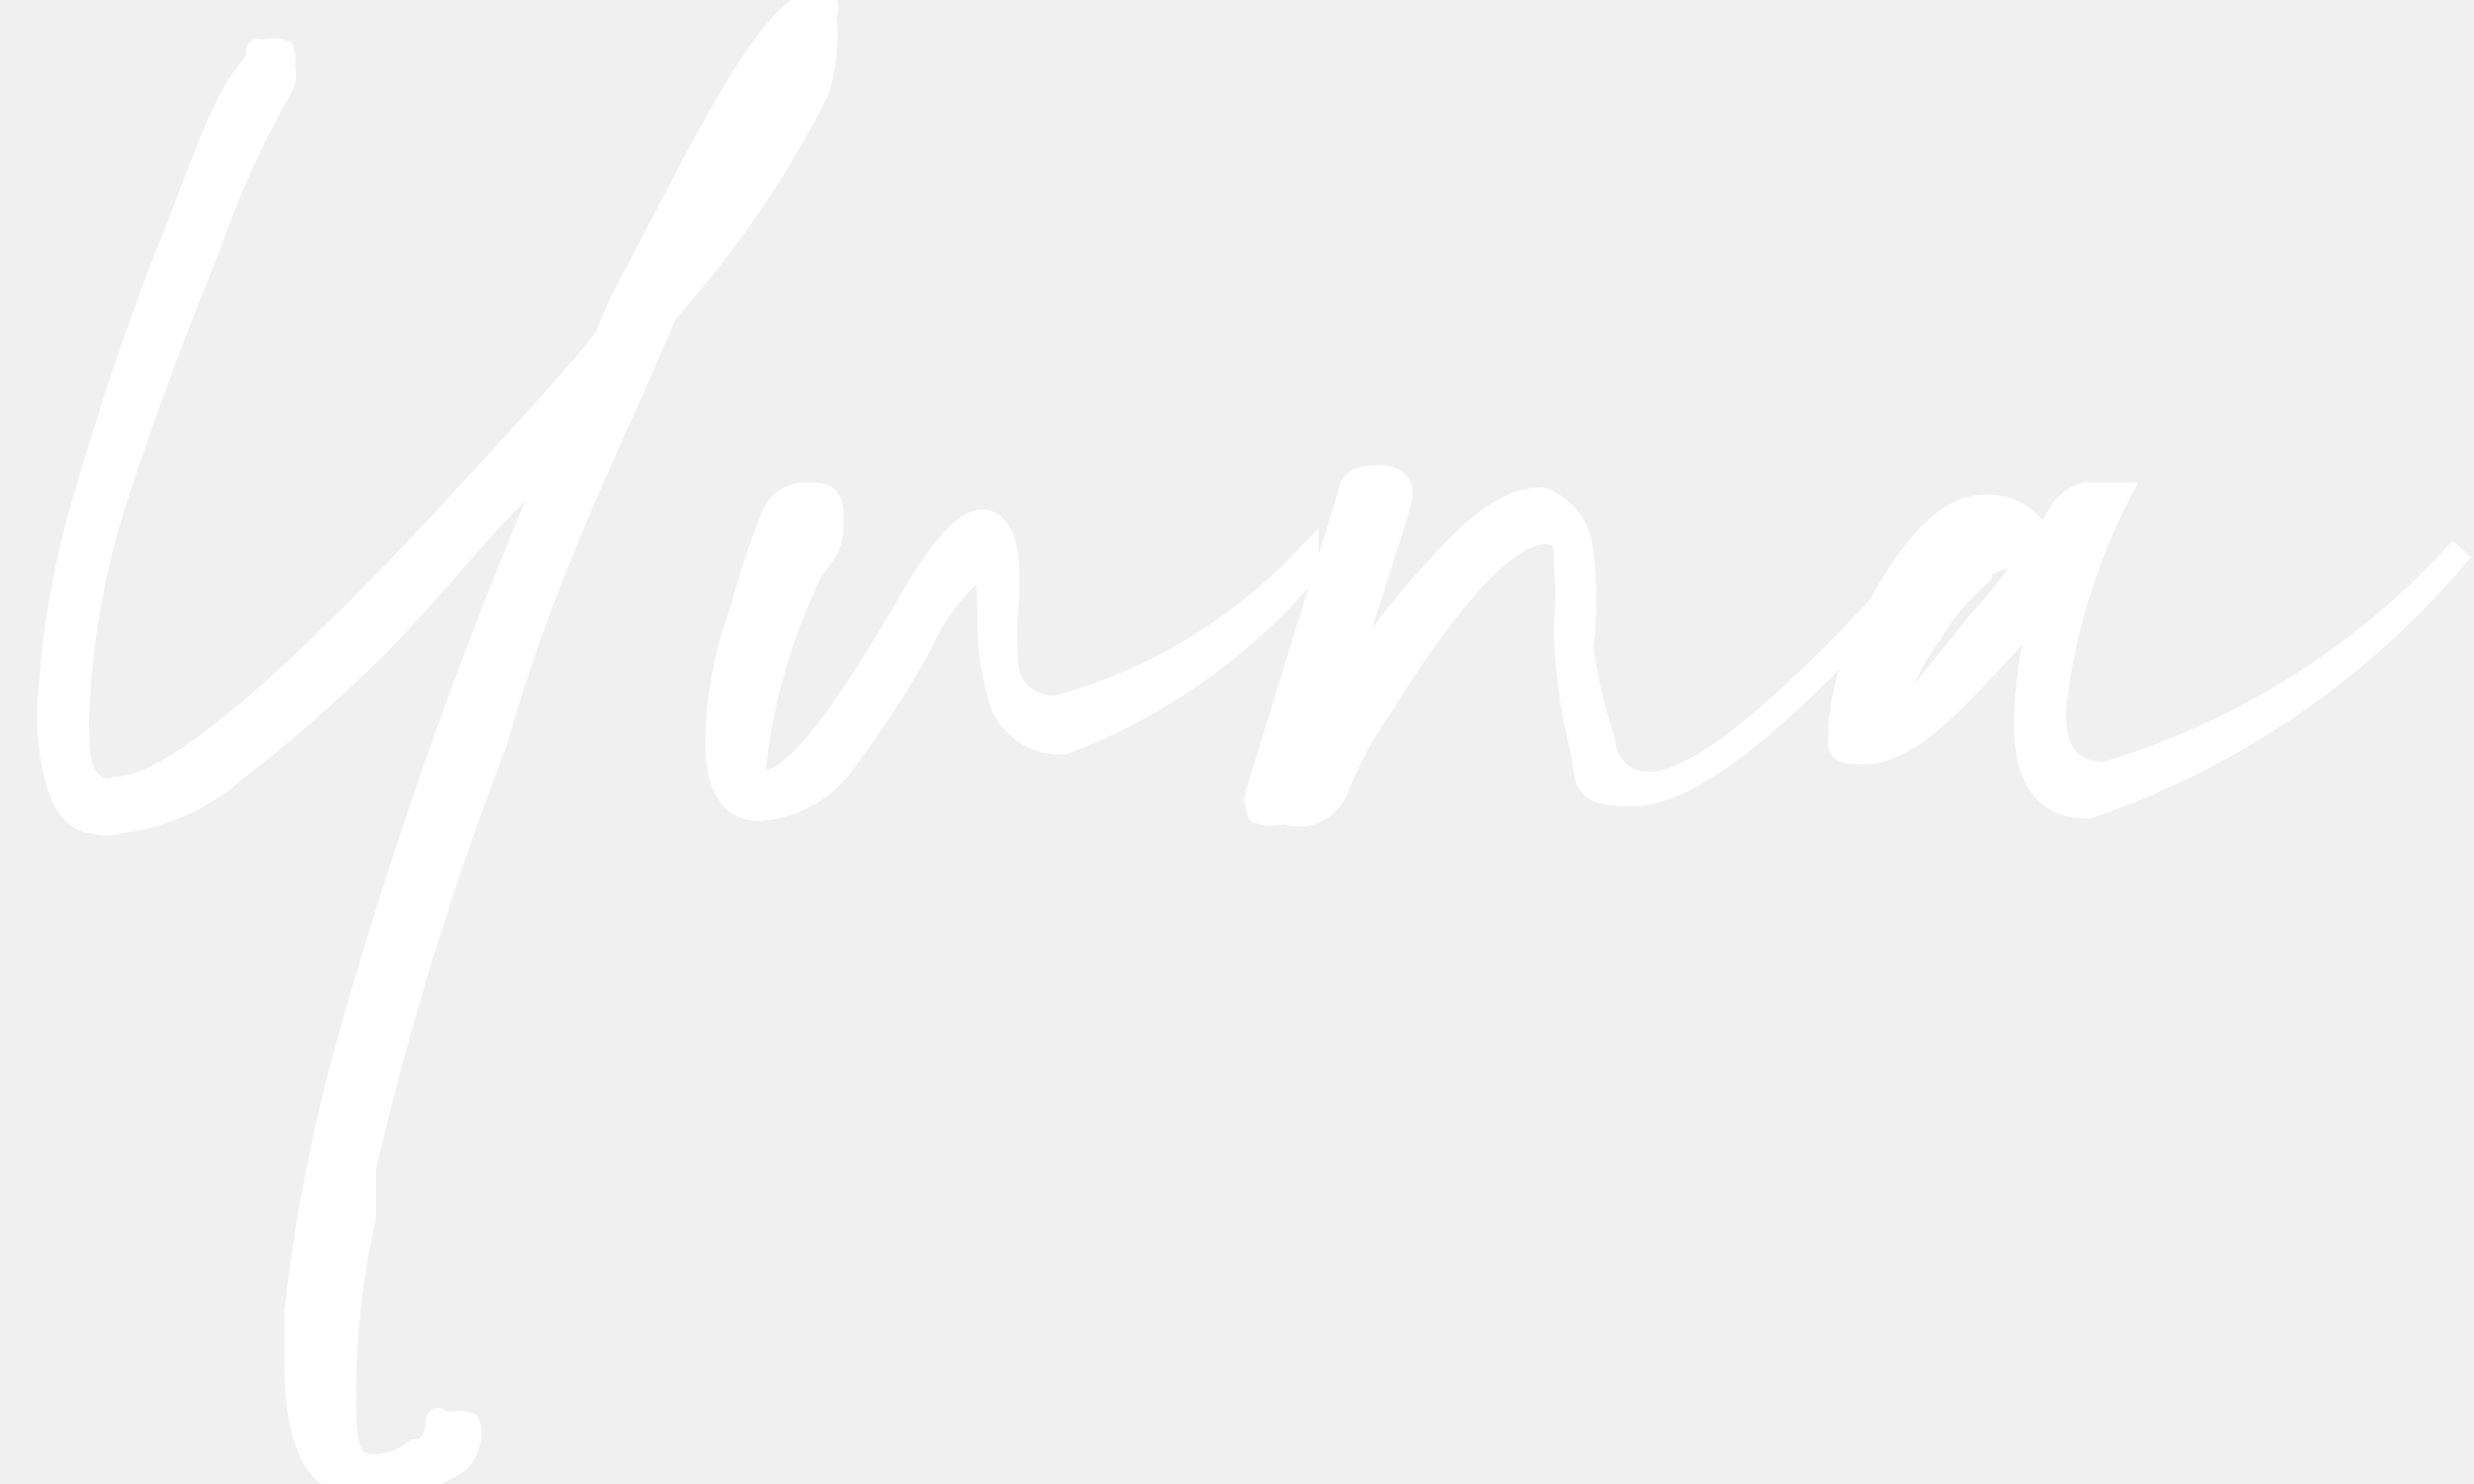
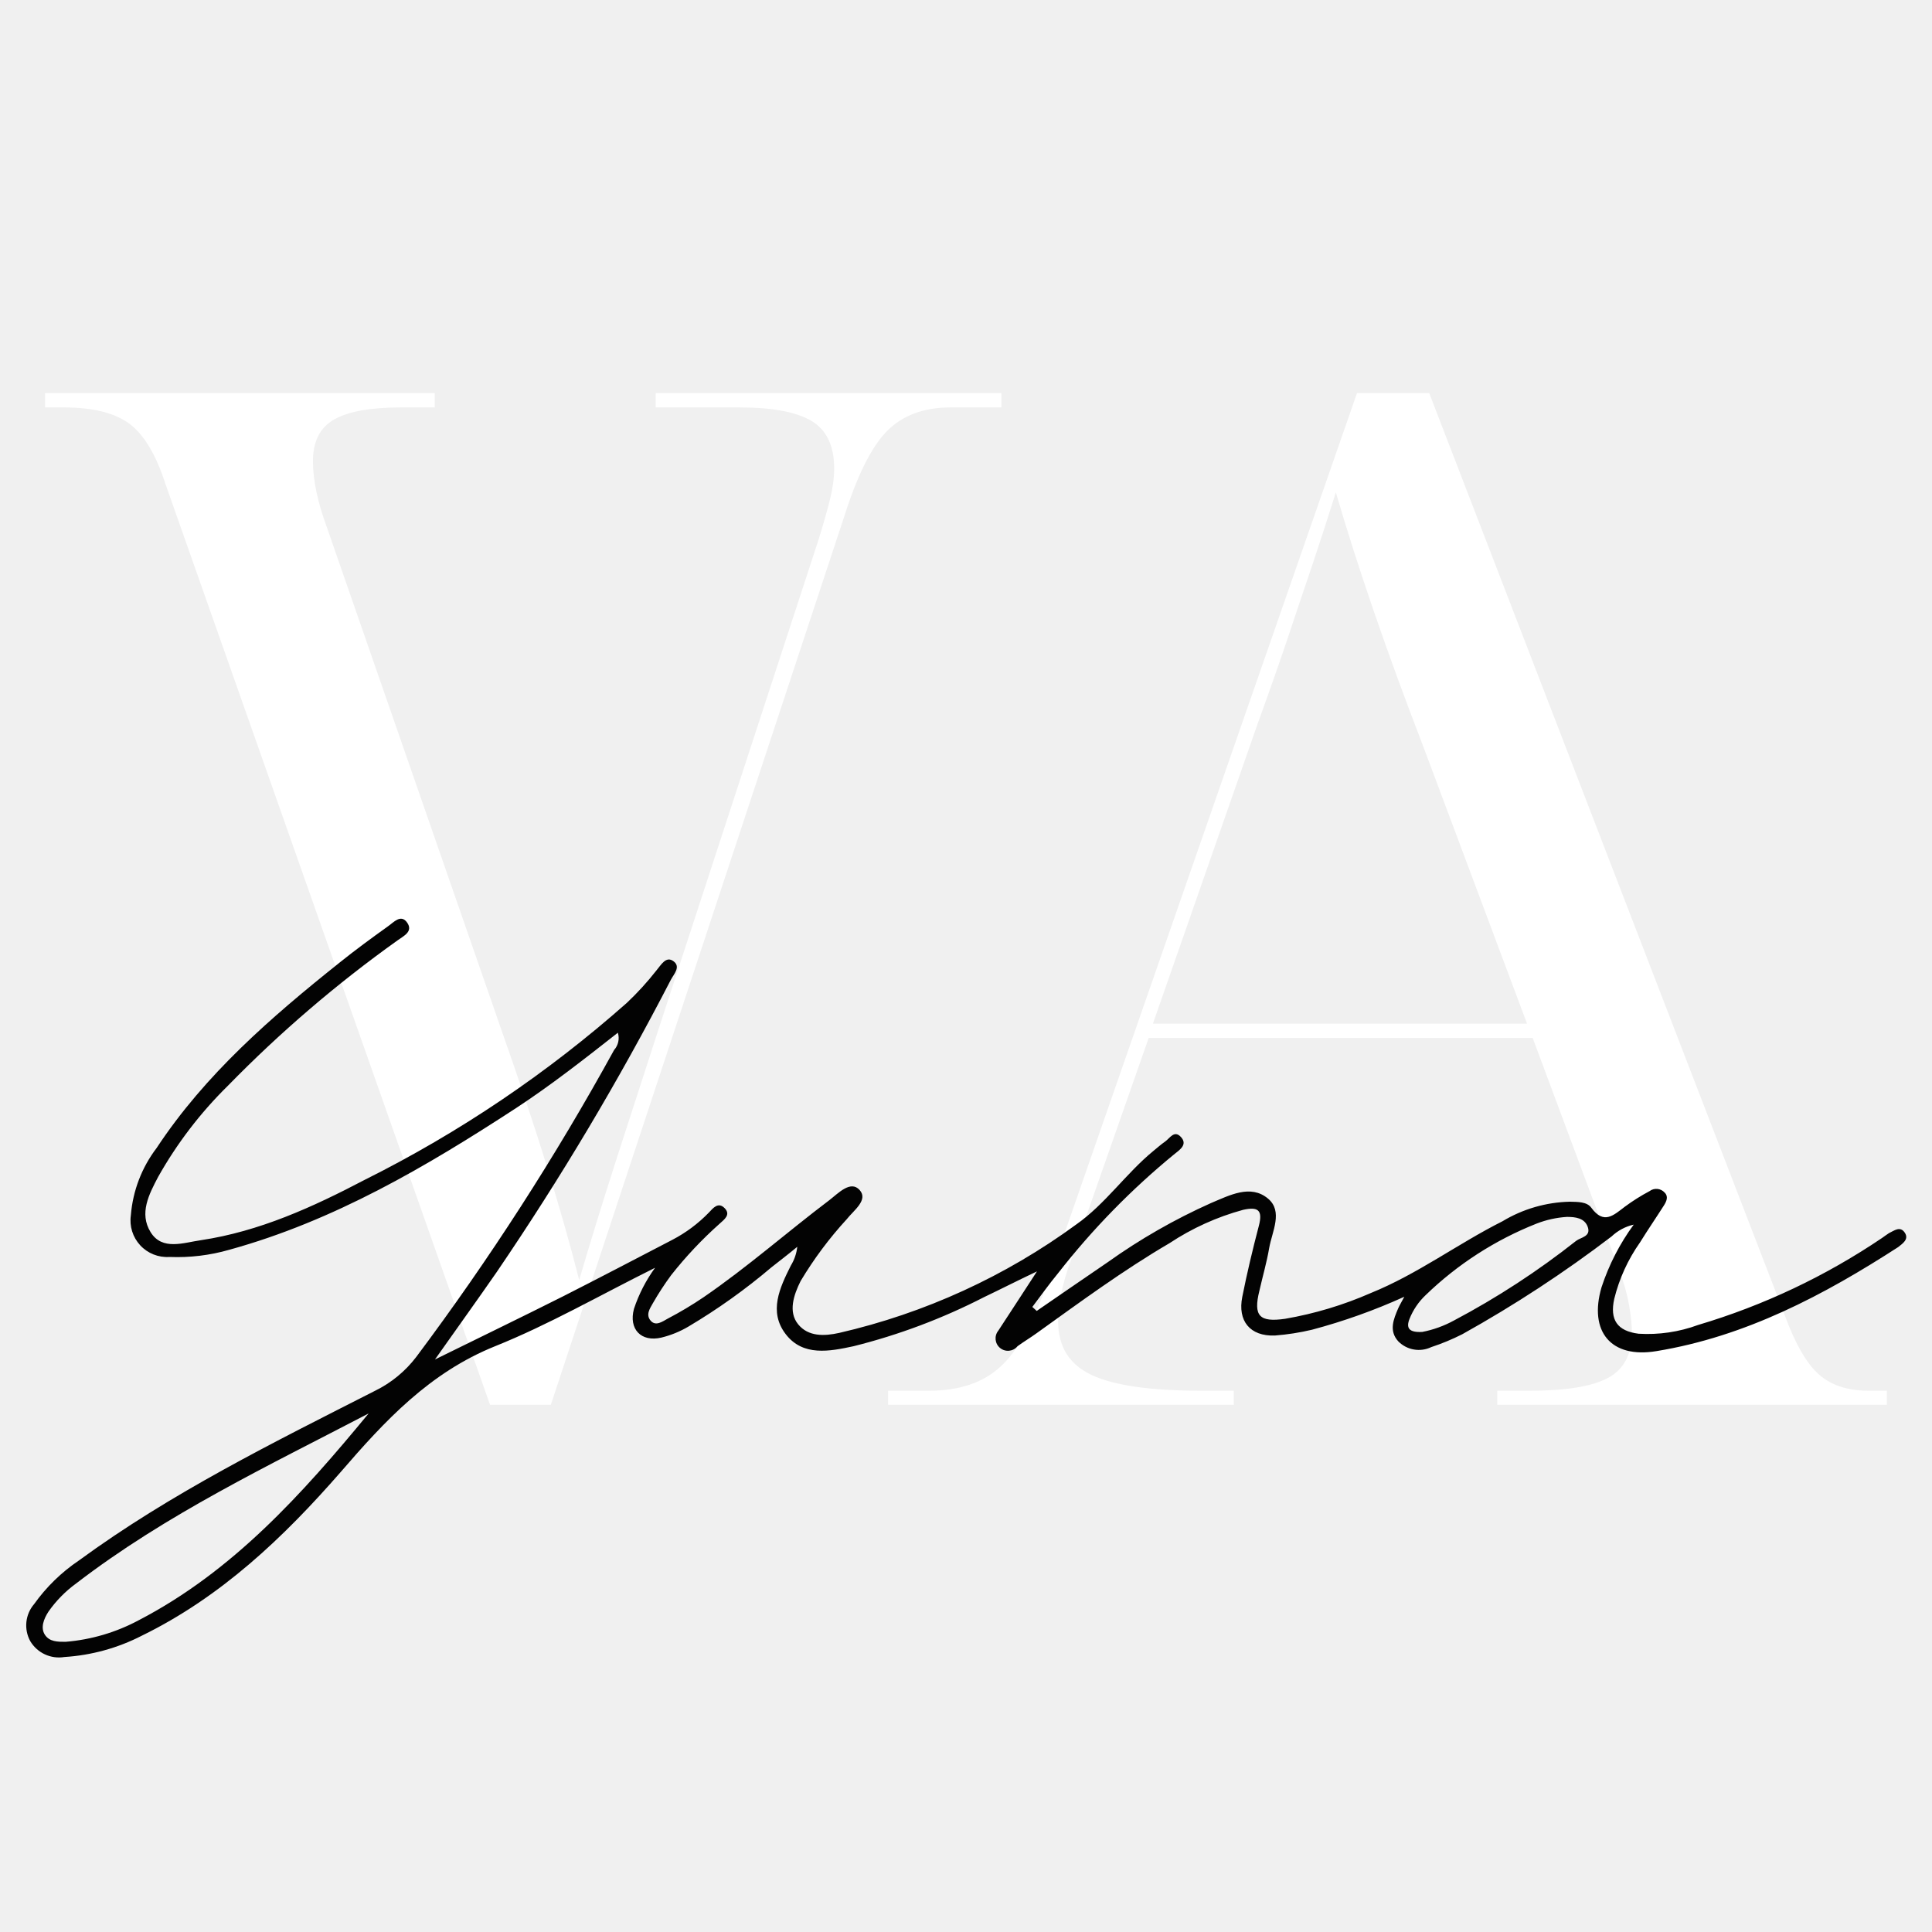
- <svg xmlns="http://www.w3.org/2000/svg" viewBox="0 0 10 6" fill="#ffffff" stroke="#ffffff">
-   <g class="cls-1">
-     <path stroke-width="0.1" d="M1.45,6c-.17,0-.25-.17-.25-.49V5.3a6.82,6.82,0,0,1,.21-1.08A18.85,18.85,0,0,1,2.3,1.74v0c0,.06-.15.18-.3.34s-.3.35-.49.54a5.94,5.94,0,0,1-.56.49.85.85,0,0,1-.47.21.16.16,0,0,1-.1,0c-.12,0-.18-.2-.18-.44A3.63,3.63,0,0,1,.35,2c.11-.37.22-.7.34-1S.9.42,1,.3,1,.21,1.07.21a.11.11,0,0,1,.07,0,.09.09,0,0,1,0,.06.09.09,0,0,1,0,.07A3.79,3.79,0,0,0,.84,1c-.13.32-.26.66-.37,1a3.28,3.28,0,0,0-.16.9c0,.15,0,.25.09.29a.08.08,0,0,0,.07,0c.21,0,.65-.36,1.33-1.09.35-.38.57-.62.65-.73l.06-.14L2.74.79C3,.29,3.18,0,3.33,0h0a.06.06,0,0,1,0,.06A.71.71,0,0,1,3.3.37a4.16,4.16,0,0,1-.61.89l-.13.3C2.36,2,2.16,2.44,2,3a13,13,0,0,0-.53,1.72l0,.2a3.21,3.21,0,0,0-.08.71c0,.19,0,.29.11.3a.28.28,0,0,0,.18-.06c.06,0,.09-.07.09-.11s0,0,.05,0a.11.11,0,0,1,.07,0,.09.09,0,0,1,0,.07.12.12,0,0,1-.06.09A.65.65,0,0,1,1.45,6ZM2.91.83,3,.76A2.76,2.76,0,0,0,3.28.2h0A2.41,2.41,0,0,0,2.91.83Z" />
-   </g>
-   <g class="cls-1">
-     <path stroke-width="0.1" d="M3.07,3.27h0c-.11,0-.17-.09-.17-.27A1.63,1.63,0,0,1,3,2.47a3.33,3.33,0,0,1,.13-.39A.14.14,0,0,1,3.25,2c.08,0,.11,0,.11.09s0,.11-.08.21a2.39,2.39,0,0,0-.23.77.2.2,0,0,0,0,.09.06.06,0,0,0,.05,0c.11,0,.31-.25.6-.76.12-.2.21-.29.27-.29s.1.07.1.22v.08a1.48,1.48,0,0,0,0,.31.19.19,0,0,0,.21.14,2.18,2.18,0,0,0,1-.6h0v.05A2.4,2.4,0,0,1,4.3,3a.25.25,0,0,1-.25-.16A1.16,1.16,0,0,1,4,2.48c0-.11,0-.17-.07-.17a.84.84,0,0,0-.21.29,3.79,3.79,0,0,1-.29.45A.46.46,0,0,1,3.07,3.27Z" />
-     <path stroke-width="0.1" d="M5.19,3.28a.14.14,0,0,1-.1,0,.11.11,0,0,1,0-.09s.13-.42.37-1.2q0-.06.12-.06s.08,0,.08.06-.09.29-.26.85a3.64,3.64,0,0,1,.42-.55c.16-.18.29-.27.41-.27h0a.24.24,0,0,1,.16.21,1.48,1.48,0,0,1,0,.39A2.3,2.3,0,0,0,6.48,3a.18.18,0,0,0,.19.17c.19,0,.55-.29,1.07-.87h0s0,0,0,0v0c-.53.61-.91.91-1.14.91S6.43,3.15,6.39,3a2.22,2.22,0,0,1-.06-.46,1.56,1.56,0,0,0,0-.27c0-.07,0-.11-.08-.12h0q-.23,0-.66.69a1.59,1.59,0,0,0-.19.35A.16.16,0,0,1,5.19,3.28Z" />
-     <path stroke-width="0.1" d="M8.44,3.26c-.17,0-.25-.11-.25-.34a1.89,1.89,0,0,1,.09-.53A2.87,2.87,0,0,1,8,2.72c-.19.21-.34.32-.46.32s-.1,0-.1-.1a1.08,1.08,0,0,1,.14-.45c.15-.29.3-.44.44-.44a.23.23,0,0,1,.23.14.77.77,0,0,0,.09-.13A.18.18,0,0,1,8.43,2s0,0,.06,0,.07,0,.07,0v0a2.5,2.5,0,0,0-.26.88c0,.17.07.25.21.25a3.14,3.14,0,0,0,1.44-.91h0s0,0,0,0v0A3.39,3.39,0,0,1,8.44,3.26Zm-.8-.38s.07,0,.15-.1L8,2.52a2.42,2.42,0,0,0,.22-.28l-.07,0,0,0h0S8,2.26,8,2.32a1,1,0,0,0-.2.24.89.89,0,0,0-.15.31Z" />
-   </g>
+ <svg xmlns="http://www.w3.org/2000/svg" id="Layer_2" data-name="Layer 2" viewBox="0 0 150 150">
+   <defs>
+     <style>.cls-1{font-size:110px;fill:#fff;font-family:NotoSerifDisplay-Regular, Noto Serif Display;}.cls-2{letter-spacing:-0.08em;}.cls-3{fill:none;}.cls-4{fill:#030303;}</style>
+   </defs>
+   <text class="cls-1" transform="translate(3.5 109.07)">
+     <tspan class="cls-2">V</tspan>
+     <tspan x="65.45" y="0">A</tspan>
+   </text>
+   <path class="cls-3" d="M121.65,94.43a7.85,7.85,0,0,0-2.35.52,26.3,26.3,0,0,0-8.62,5.61,5.16,5.16,0,0,0-1.26,1.86c-.26.68,0,1,1,1a8.51,8.51,0,0,0,2.46-.89,62.18,62.18,0,0,0,9.48-6.18c.37-.28,1.16-.4.91-1.11S122.28,94.39,121.65,94.43Z" />
+   <path class="cls-4" d="M147.91,95.74c-.37-.6-.84-.19-1.25,0-.18.11-.35.25-.53.37a51.89,51.89,0,0,1-14.29,6.76,11.37,11.37,0,0,1-4.62.68c-1.66-.21-2.25-1.08-1.89-2.71a13,13,0,0,1,2-4.38c.62-1,1.24-1.9,1.85-2.86.21-.33.37-.7.07-1a.87.87,0,0,0-1.18-.12,15.15,15.15,0,0,0-1.92,1.21c-.87.66-1.63,1.41-2.6.08-.35-.48-1.06-.45-1.66-.47a10.6,10.6,0,0,0-5.24,1.52c-3.46,1.74-6.59,4.1-10.22,5.57a28.69,28.69,0,0,1-6.65,2c-2,.29-2.49-.21-2-2.18.25-1.11.57-2.2.76-3.32.23-1.29,1.09-2.84-.09-3.83-1.36-1.14-3-.25-4.44.35A46.38,46.38,0,0,0,86,98c-1.84,1.25-3.67,2.52-5.51,3.78l-.34-.31c.66-.87,1.29-1.76,2-2.62a58.41,58.41,0,0,1,9.06-9.27c.42-.33,1-.73.48-1.3s-.86.09-1.23.35-.59.47-.89.71c-2.14,1.75-3.75,4.14-6,5.72a50.21,50.21,0,0,1-18.43,8.43c-1.13.25-2.38.3-3.17-.67s-.35-2.28.19-3.36a29.37,29.37,0,0,1,3.58-4.8c.53-.68,1.7-1.49,1-2.27s-1.66.26-2.35.79c-3.28,2.48-6.37,5.21-9.77,7.54a28.73,28.73,0,0,1-2.78,1.66c-.39.21-.92.62-1.32.16s-.07-.94.17-1.36A22.41,22.41,0,0,1,52.11,99a31.16,31.16,0,0,1,3.77-4c.35-.32.88-.69.38-1.2s-.9,0-1.22.34a11.09,11.09,0,0,1-2.84,2.12c-2.83,1.47-5.65,2.95-8.49,4.39-3.2,1.61-6.43,3.17-9.94,4.9,1.75-2.48,3.3-4.63,4.81-6.81A218.68,218.68,0,0,0,52.09,76.06c.24-.45.78-1,.2-1.43s-.95.27-1.33.72a22.73,22.73,0,0,1-2.29,2.51A94.07,94.07,0,0,1,28.3,91.61c-4,2.1-8.16,4-12.71,4.68-1.34.19-3,.83-3.9-.63s-.12-2.94.59-4.29a31.73,31.73,0,0,1,5.4-7.06A97.75,97.75,0,0,1,30.88,73c.45-.33,1.22-.67.73-1.37s-1.06,0-1.49.29c-1.27.91-2.54,1.84-3.76,2.82-5.3,4.23-10.42,8.66-14.2,14.39a9.92,9.92,0,0,0-2,5.22,2.84,2.84,0,0,0,3,3.24,14.65,14.65,0,0,0,4.65-.56c8.12-2.24,15.28-6.45,22.26-11,2.7-1.77,5.24-3.76,7.9-5.85a1.39,1.39,0,0,1-.29,1.34,202.3,202.3,0,0,1-15.36,23.83,9,9,0,0,1-3.2,2.63c-7.86,4-15.83,7.93-23,13.18a13.6,13.6,0,0,0-3.47,3.38,2.54,2.54,0,0,0-.3,2.88A2.59,2.59,0,0,0,5,128.65,15.26,15.26,0,0,0,11,127c6.14-3,11-7.61,15.44-12.7,3.45-4,6.91-7.73,12-9.78,4.16-1.67,8.08-3.93,12.42-6.09a11.68,11.68,0,0,0-1.64,3.19c-.42,1.57.55,2.6,2.13,2.23a7.72,7.72,0,0,0,2.09-.85,47.11,47.11,0,0,0,6.46-4.61c.68-.54,1.37-1.06,2-1.59a3.5,3.5,0,0,1-.5,1.46c-.86,1.72-1.74,3.57-.4,5.32s3.41,1.34,5.27.94a47.27,47.27,0,0,0,10.13-3.81c1.26-.6,2.51-1.24,4.11-2-1.16,1.79-2.08,3.19-3,4.6A.91.91,0,0,0,79,104.52c.48-.35,1-.66,1.47-1,3.39-2.43,6.74-4.9,10.33-7a19.71,19.71,0,0,1,5.72-2.59c1.13-.25,1.54,0,1.22,1.23-.48,1.83-.92,3.67-1.29,5.53s.59,3.07,2.53,3a18.75,18.75,0,0,0,2.88-.45,45.86,45.86,0,0,0,7.17-2.56c-.23.44-.37.66-.47.89-.37.86-.74,1.75,0,2.57a2.24,2.24,0,0,0,2.56.45,17.23,17.23,0,0,0,2.41-1A96.55,96.55,0,0,0,125.12,96a3.69,3.69,0,0,1,1.72-.92,17.47,17.47,0,0,0-2.5,4.87c-1,3.43.73,5.54,4.27,4.95,6.91-1.13,13-4.35,18.77-8.08C147.73,96.54,148.2,96.23,147.91,95.74ZM10.78,125.79a14.53,14.53,0,0,1-5.69,1.68c-.62,0-1.24,0-1.6-.54s-.1-1.23.27-1.8a9.32,9.32,0,0,1,2.15-2.19c7-5.38,14.93-9.14,22.71-13.2C23.46,116,18.07,122,10.78,125.79ZM122.37,96.34a62.18,62.18,0,0,1-9.48,6.18,8.51,8.51,0,0,1-2.46.89c-1.05.06-1.27-.31-1-1a5.16,5.16,0,0,1,1.26-1.86A26.3,26.3,0,0,1,119.3,95a7.85,7.85,0,0,1,2.35-.52c.63,0,1.39.07,1.63.8S122.74,96.06,122.37,96.34Z" />
</svg>
